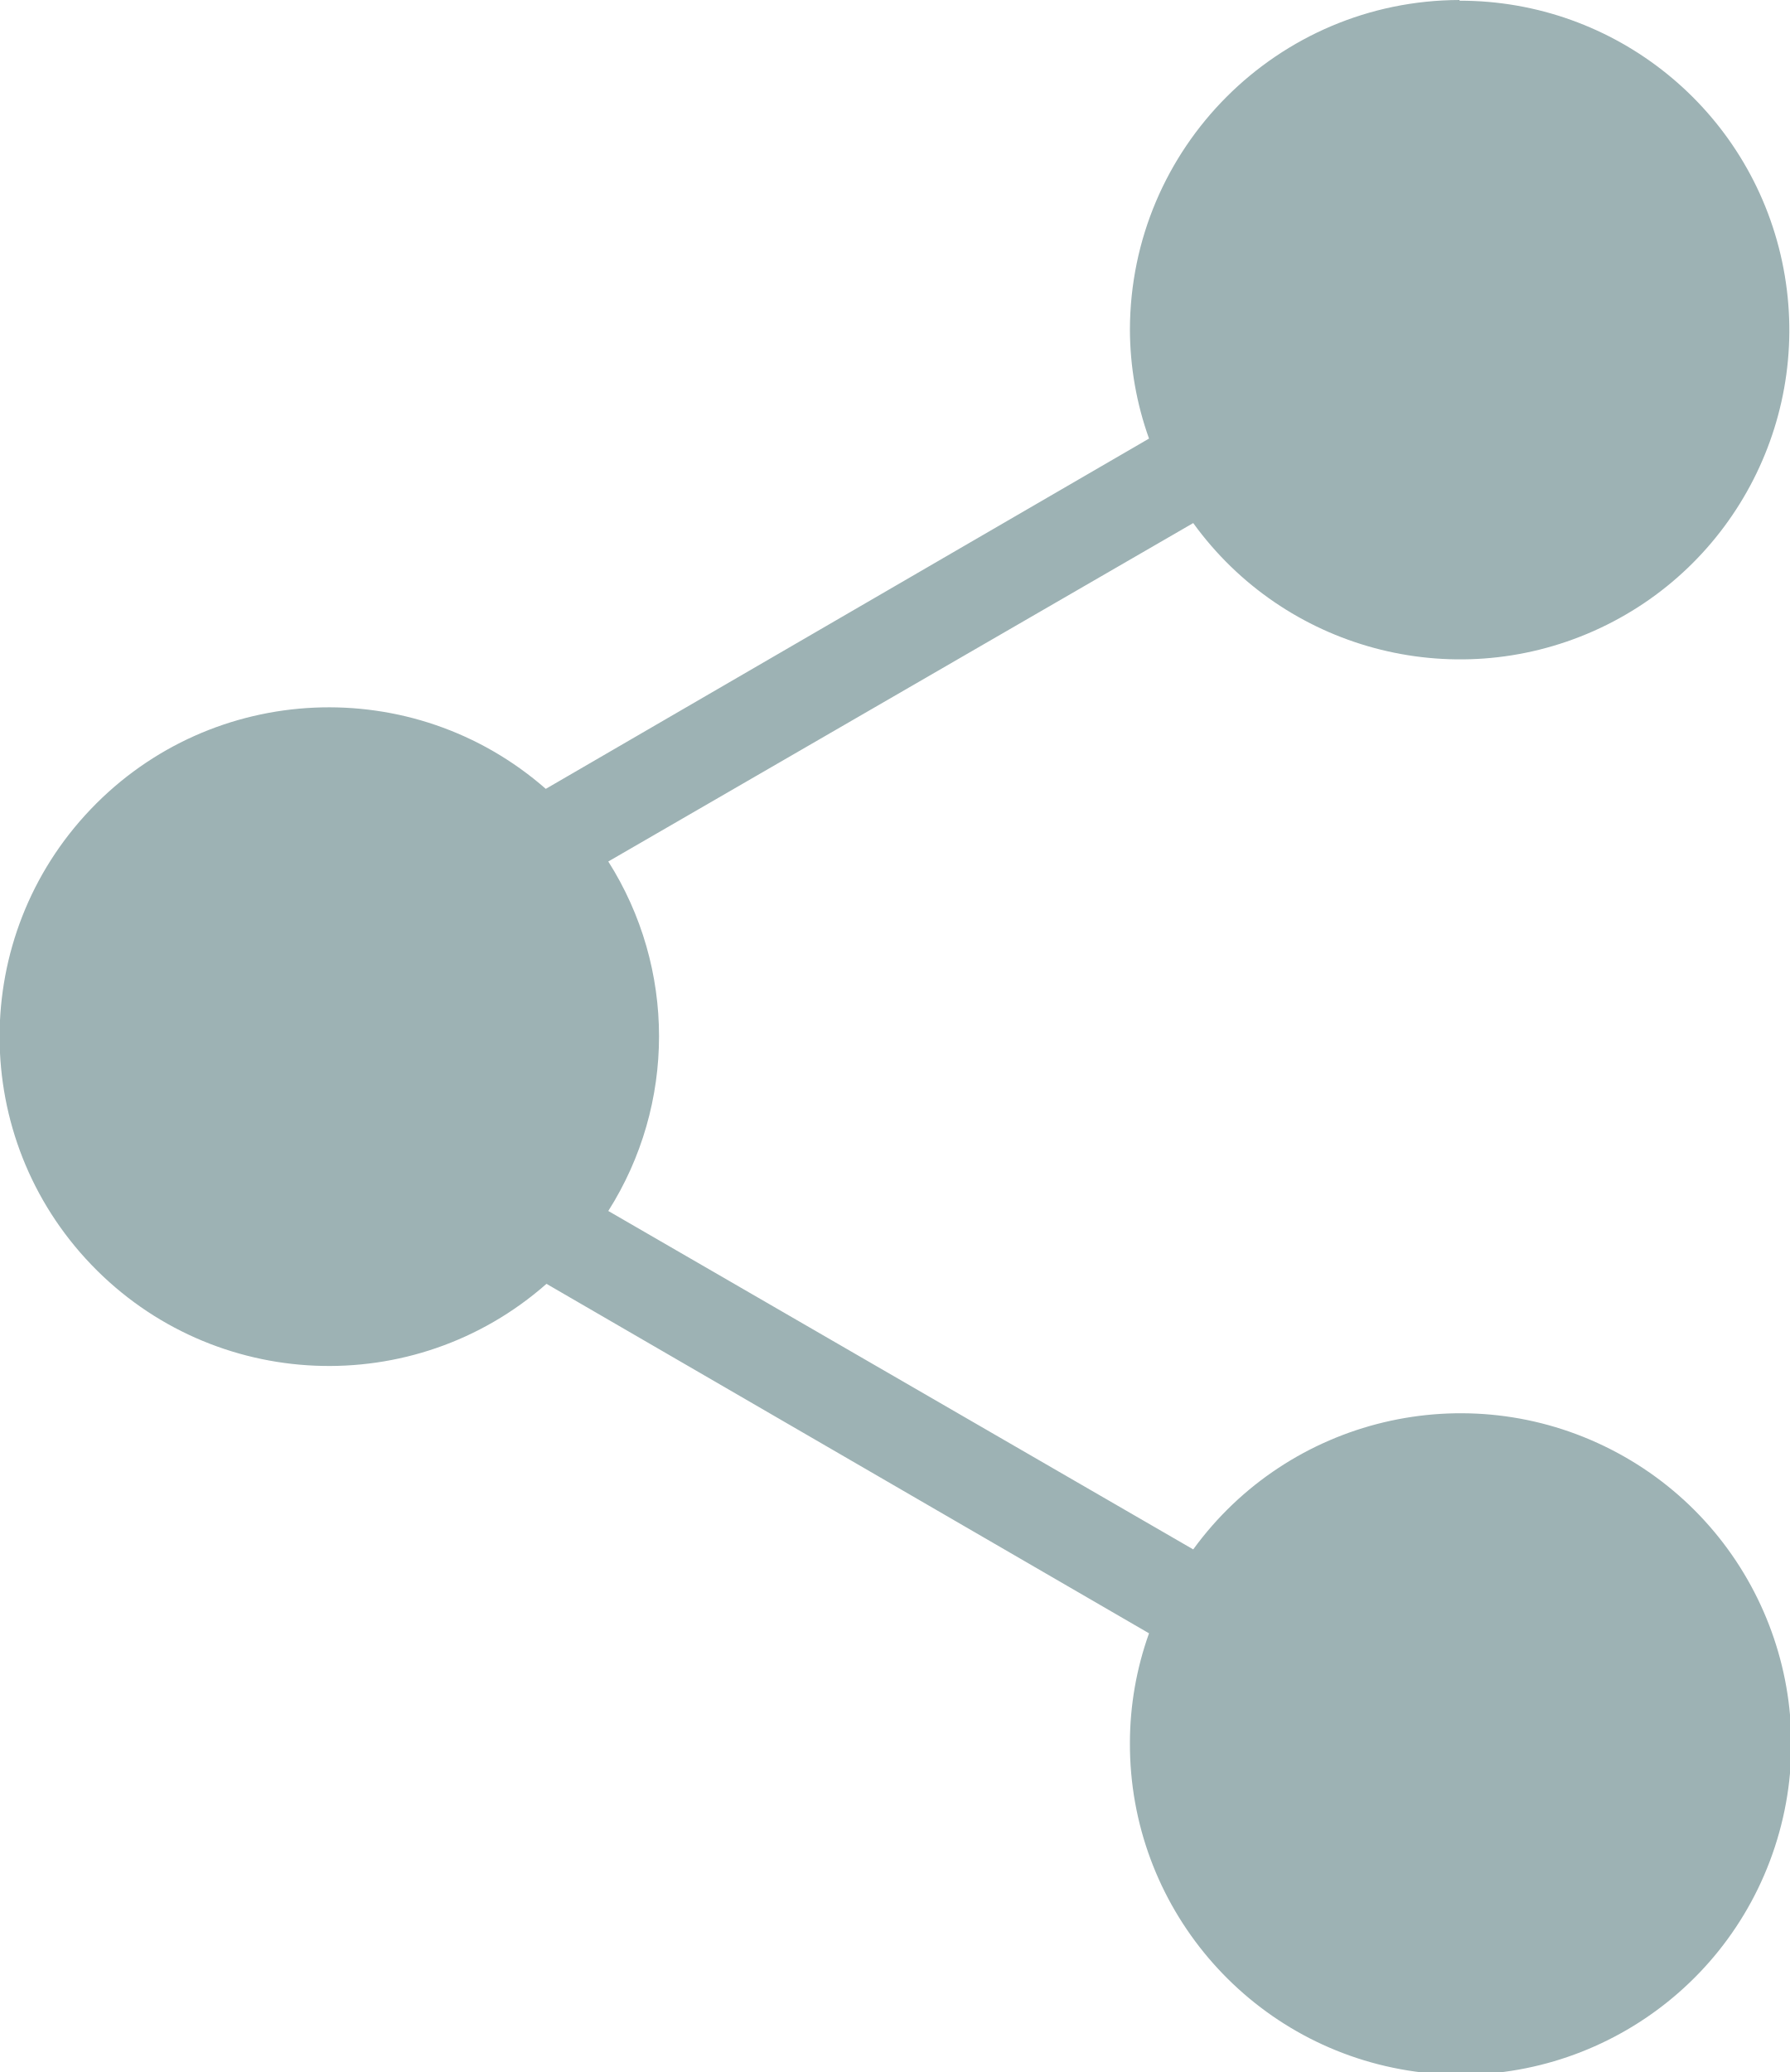
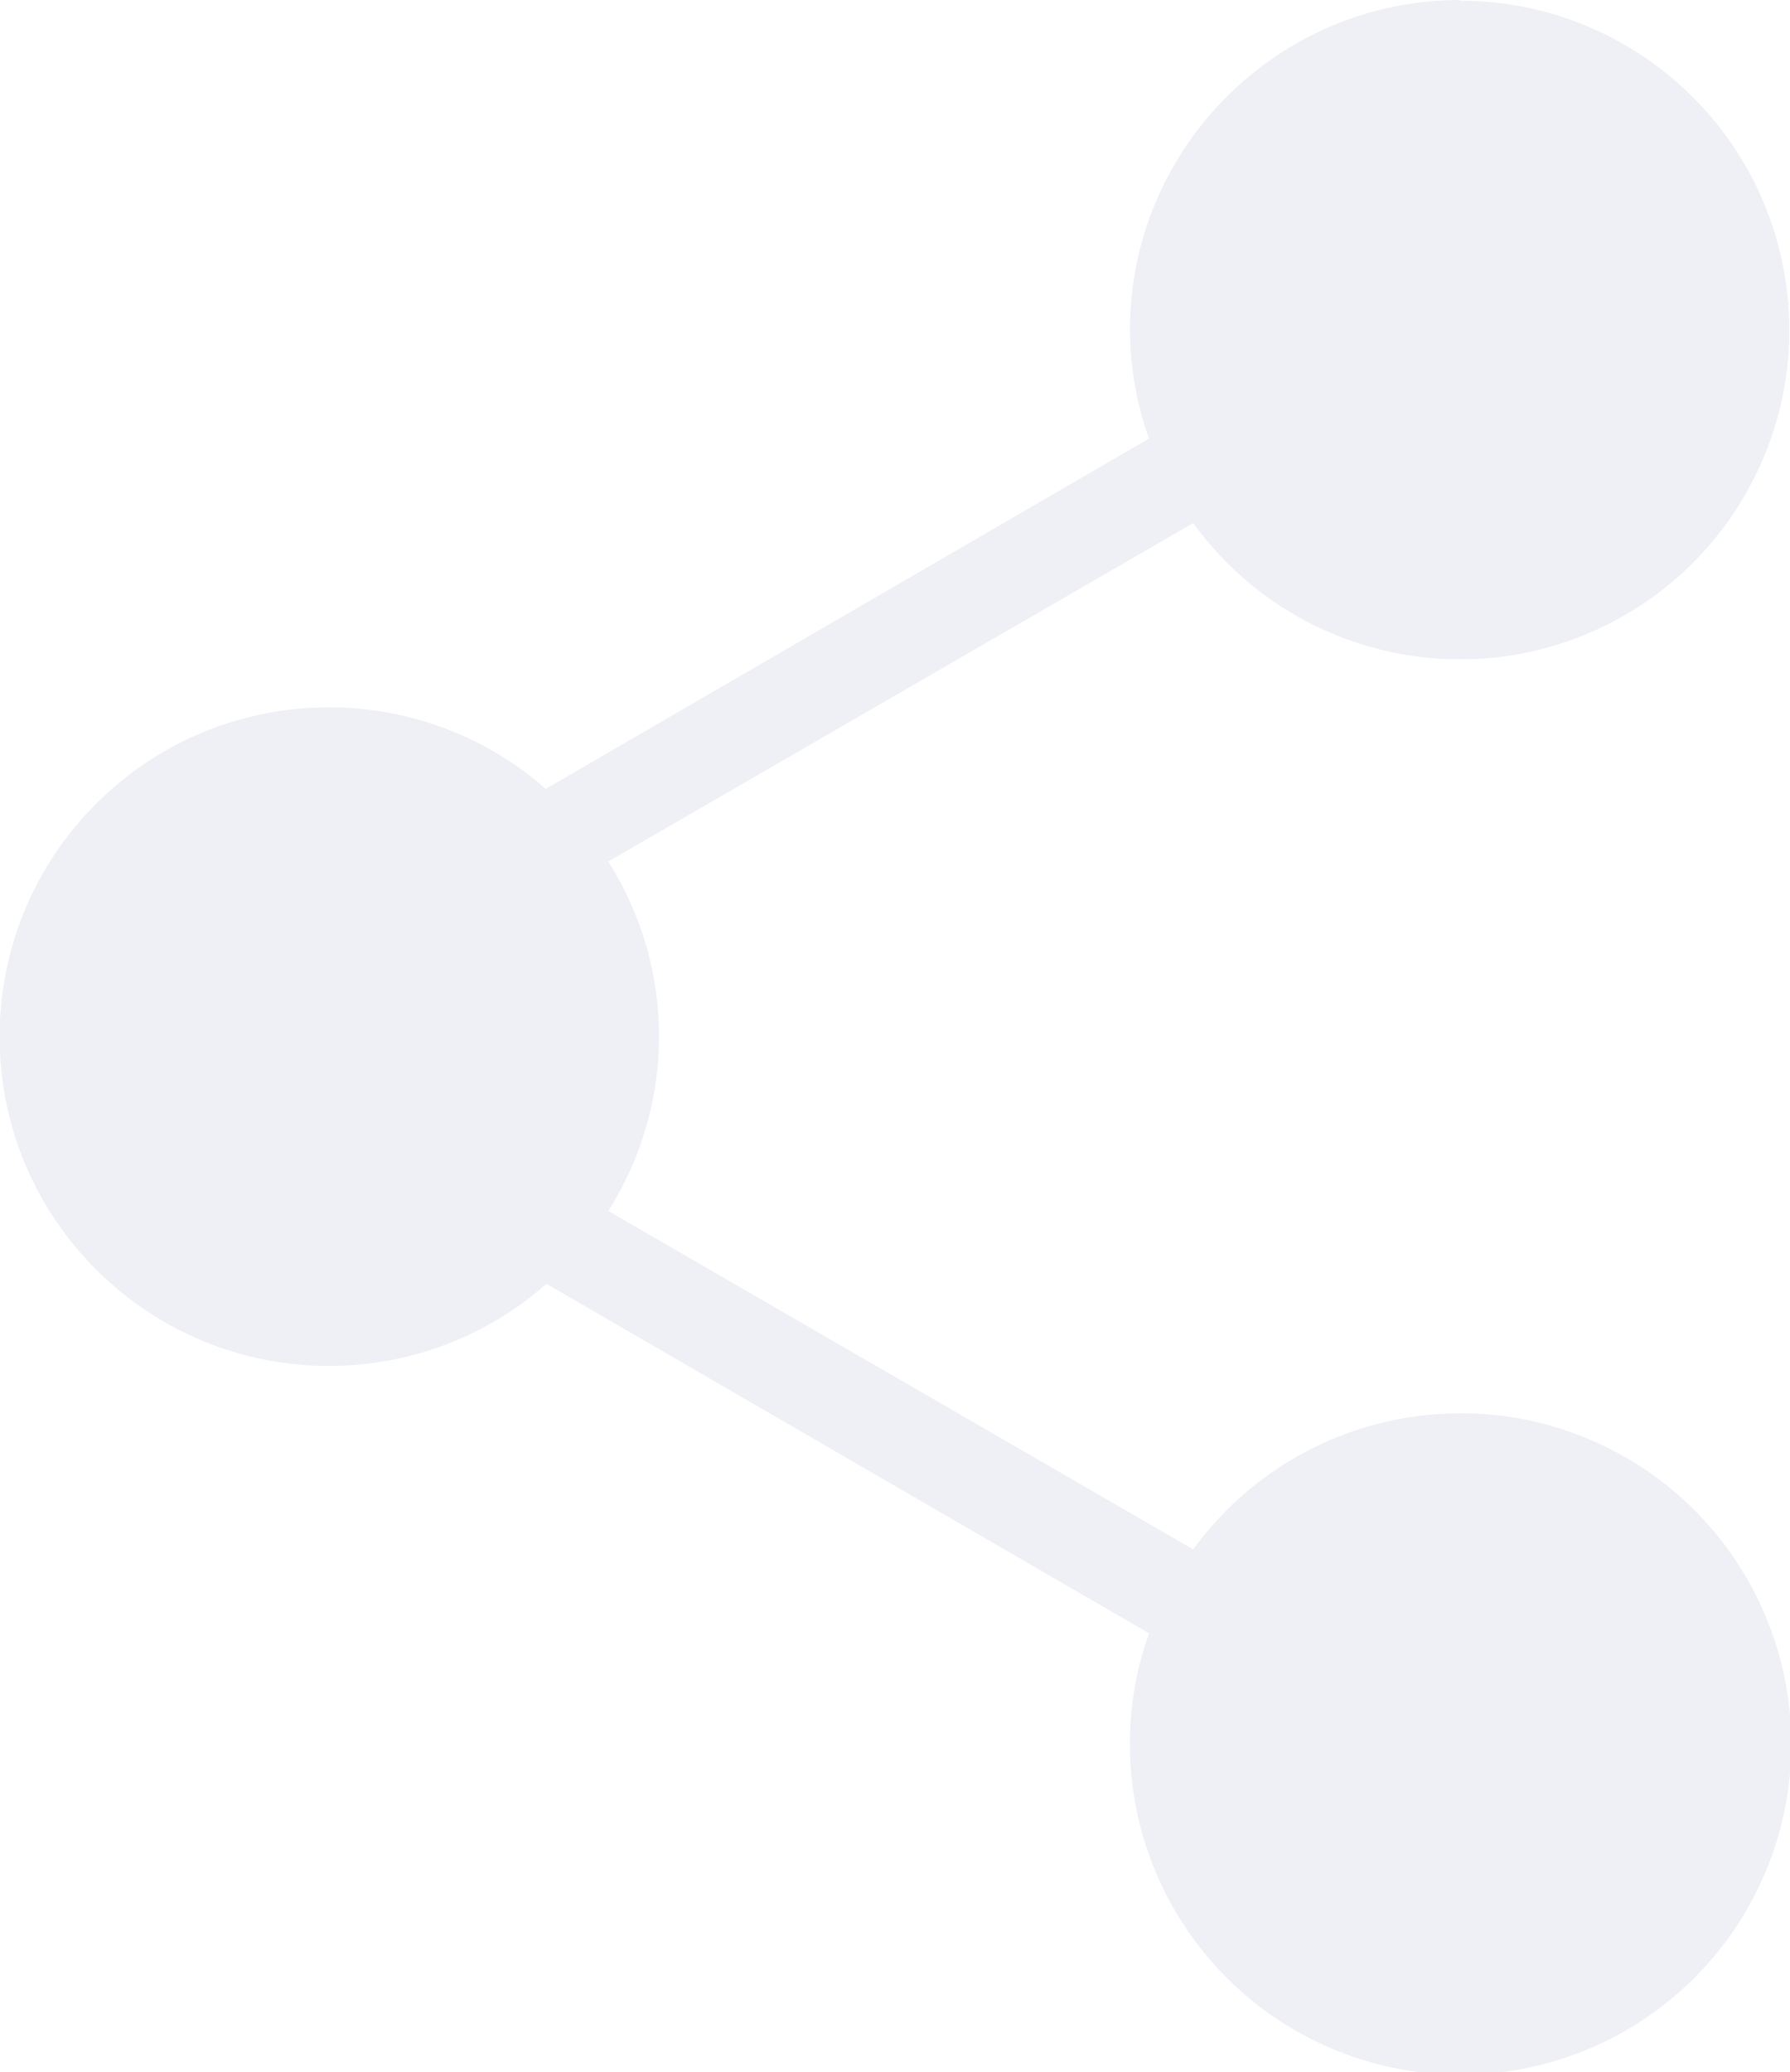
<svg xmlns="http://www.w3.org/2000/svg" id="noun-share-1037331" width="15.545" height="18" viewBox="0 0 15.545 18">
-   <path id="noun-share-1037331-2" data-name="noun-share-1037331" d="M325.522,267.49a2.87,2.87,0,0,0-2.864,2.864,2.833,2.833,0,0,0,.166.946l-5.241,3.043a2.861,2.861,0,1,0,.006,4.3l5.235,3.036a2.835,2.835,0,0,0-.166.952,2.873,2.873,0,1,0,.55-1.681l-5.082-2.94a2.834,2.834,0,0,0,0-3.036l5.082-2.94a2.861,2.861,0,1,0,2.314-4.538Z" transform="translate(-312.841 -267.49)" fill="#9db2b4" />
+   <path id="noun-share-1037331-2" data-name="noun-share-1037331" d="M325.522,267.49a2.87,2.87,0,0,0-2.864,2.864,2.833,2.833,0,0,0,.166.946l-5.241,3.043a2.861,2.861,0,1,0,.006,4.3l5.235,3.036a2.835,2.835,0,0,0-.166.952,2.873,2.873,0,1,0,.55-1.681l-5.082-2.94a2.834,2.834,0,0,0,0-3.036l5.082-2.94a2.861,2.861,0,1,0,2.314-4.538Z" transform="translate(-312.841 -267.49)" fill="#eff0f6" />
</svg>
